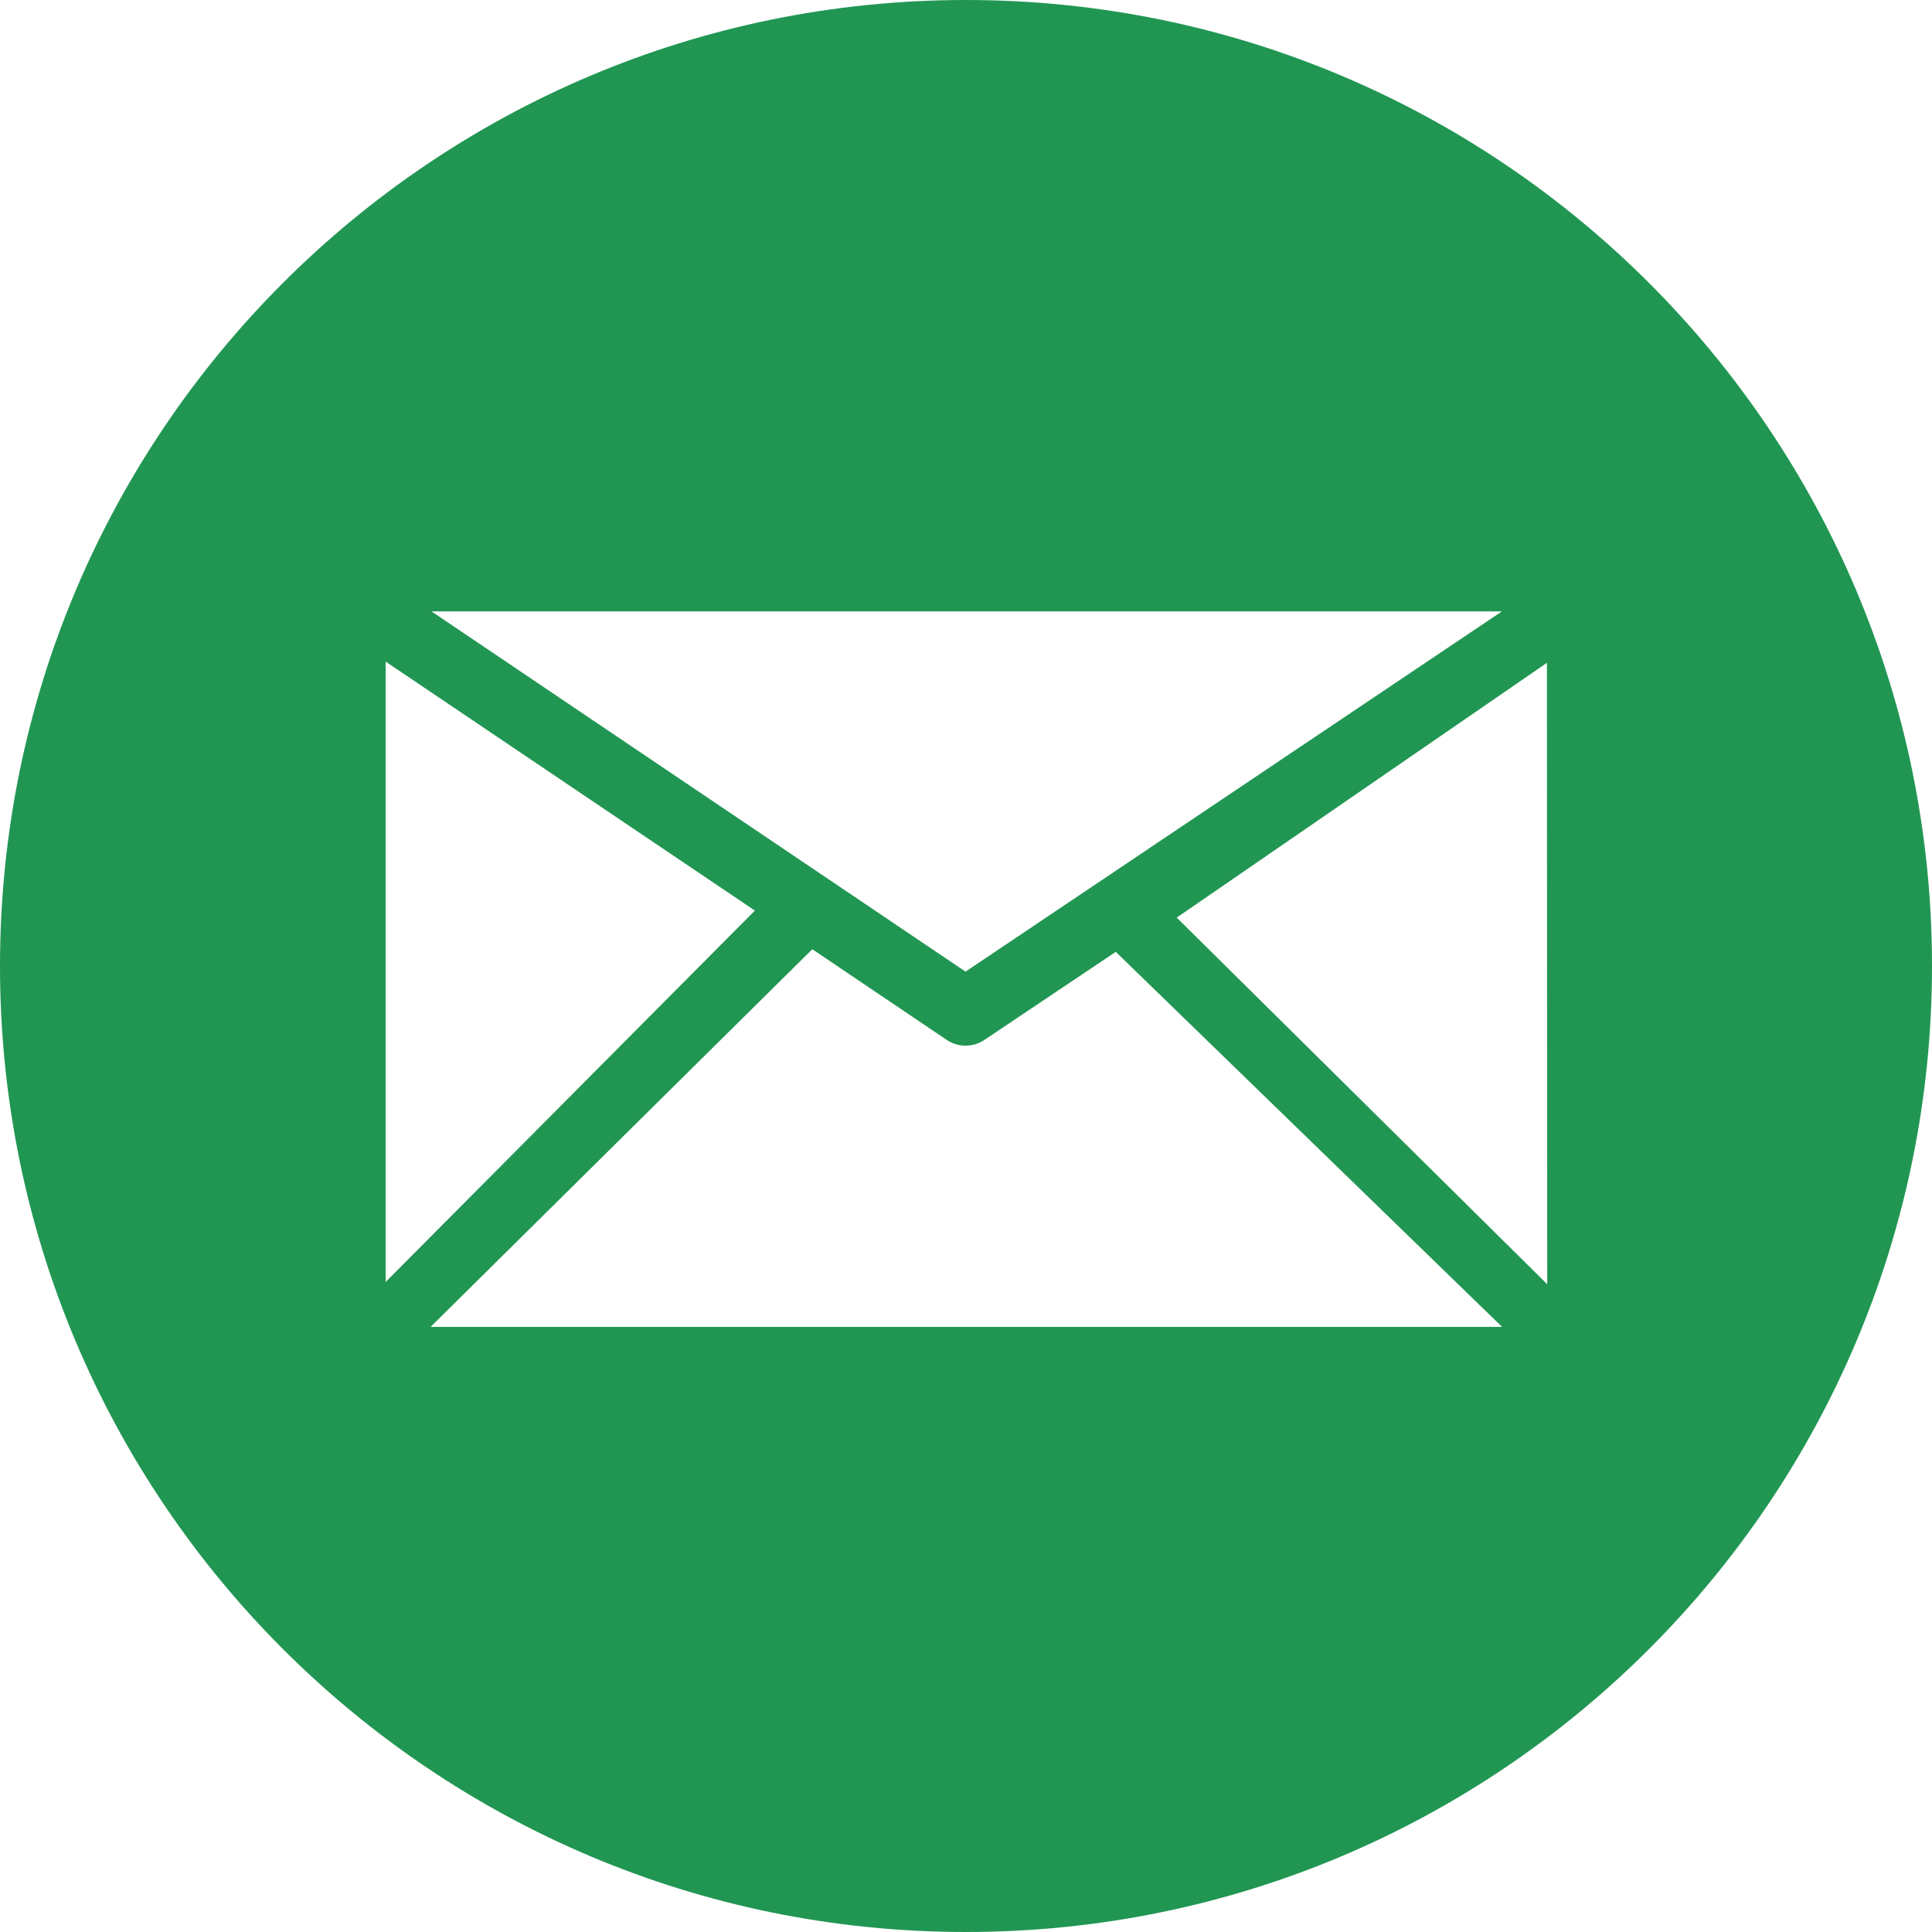
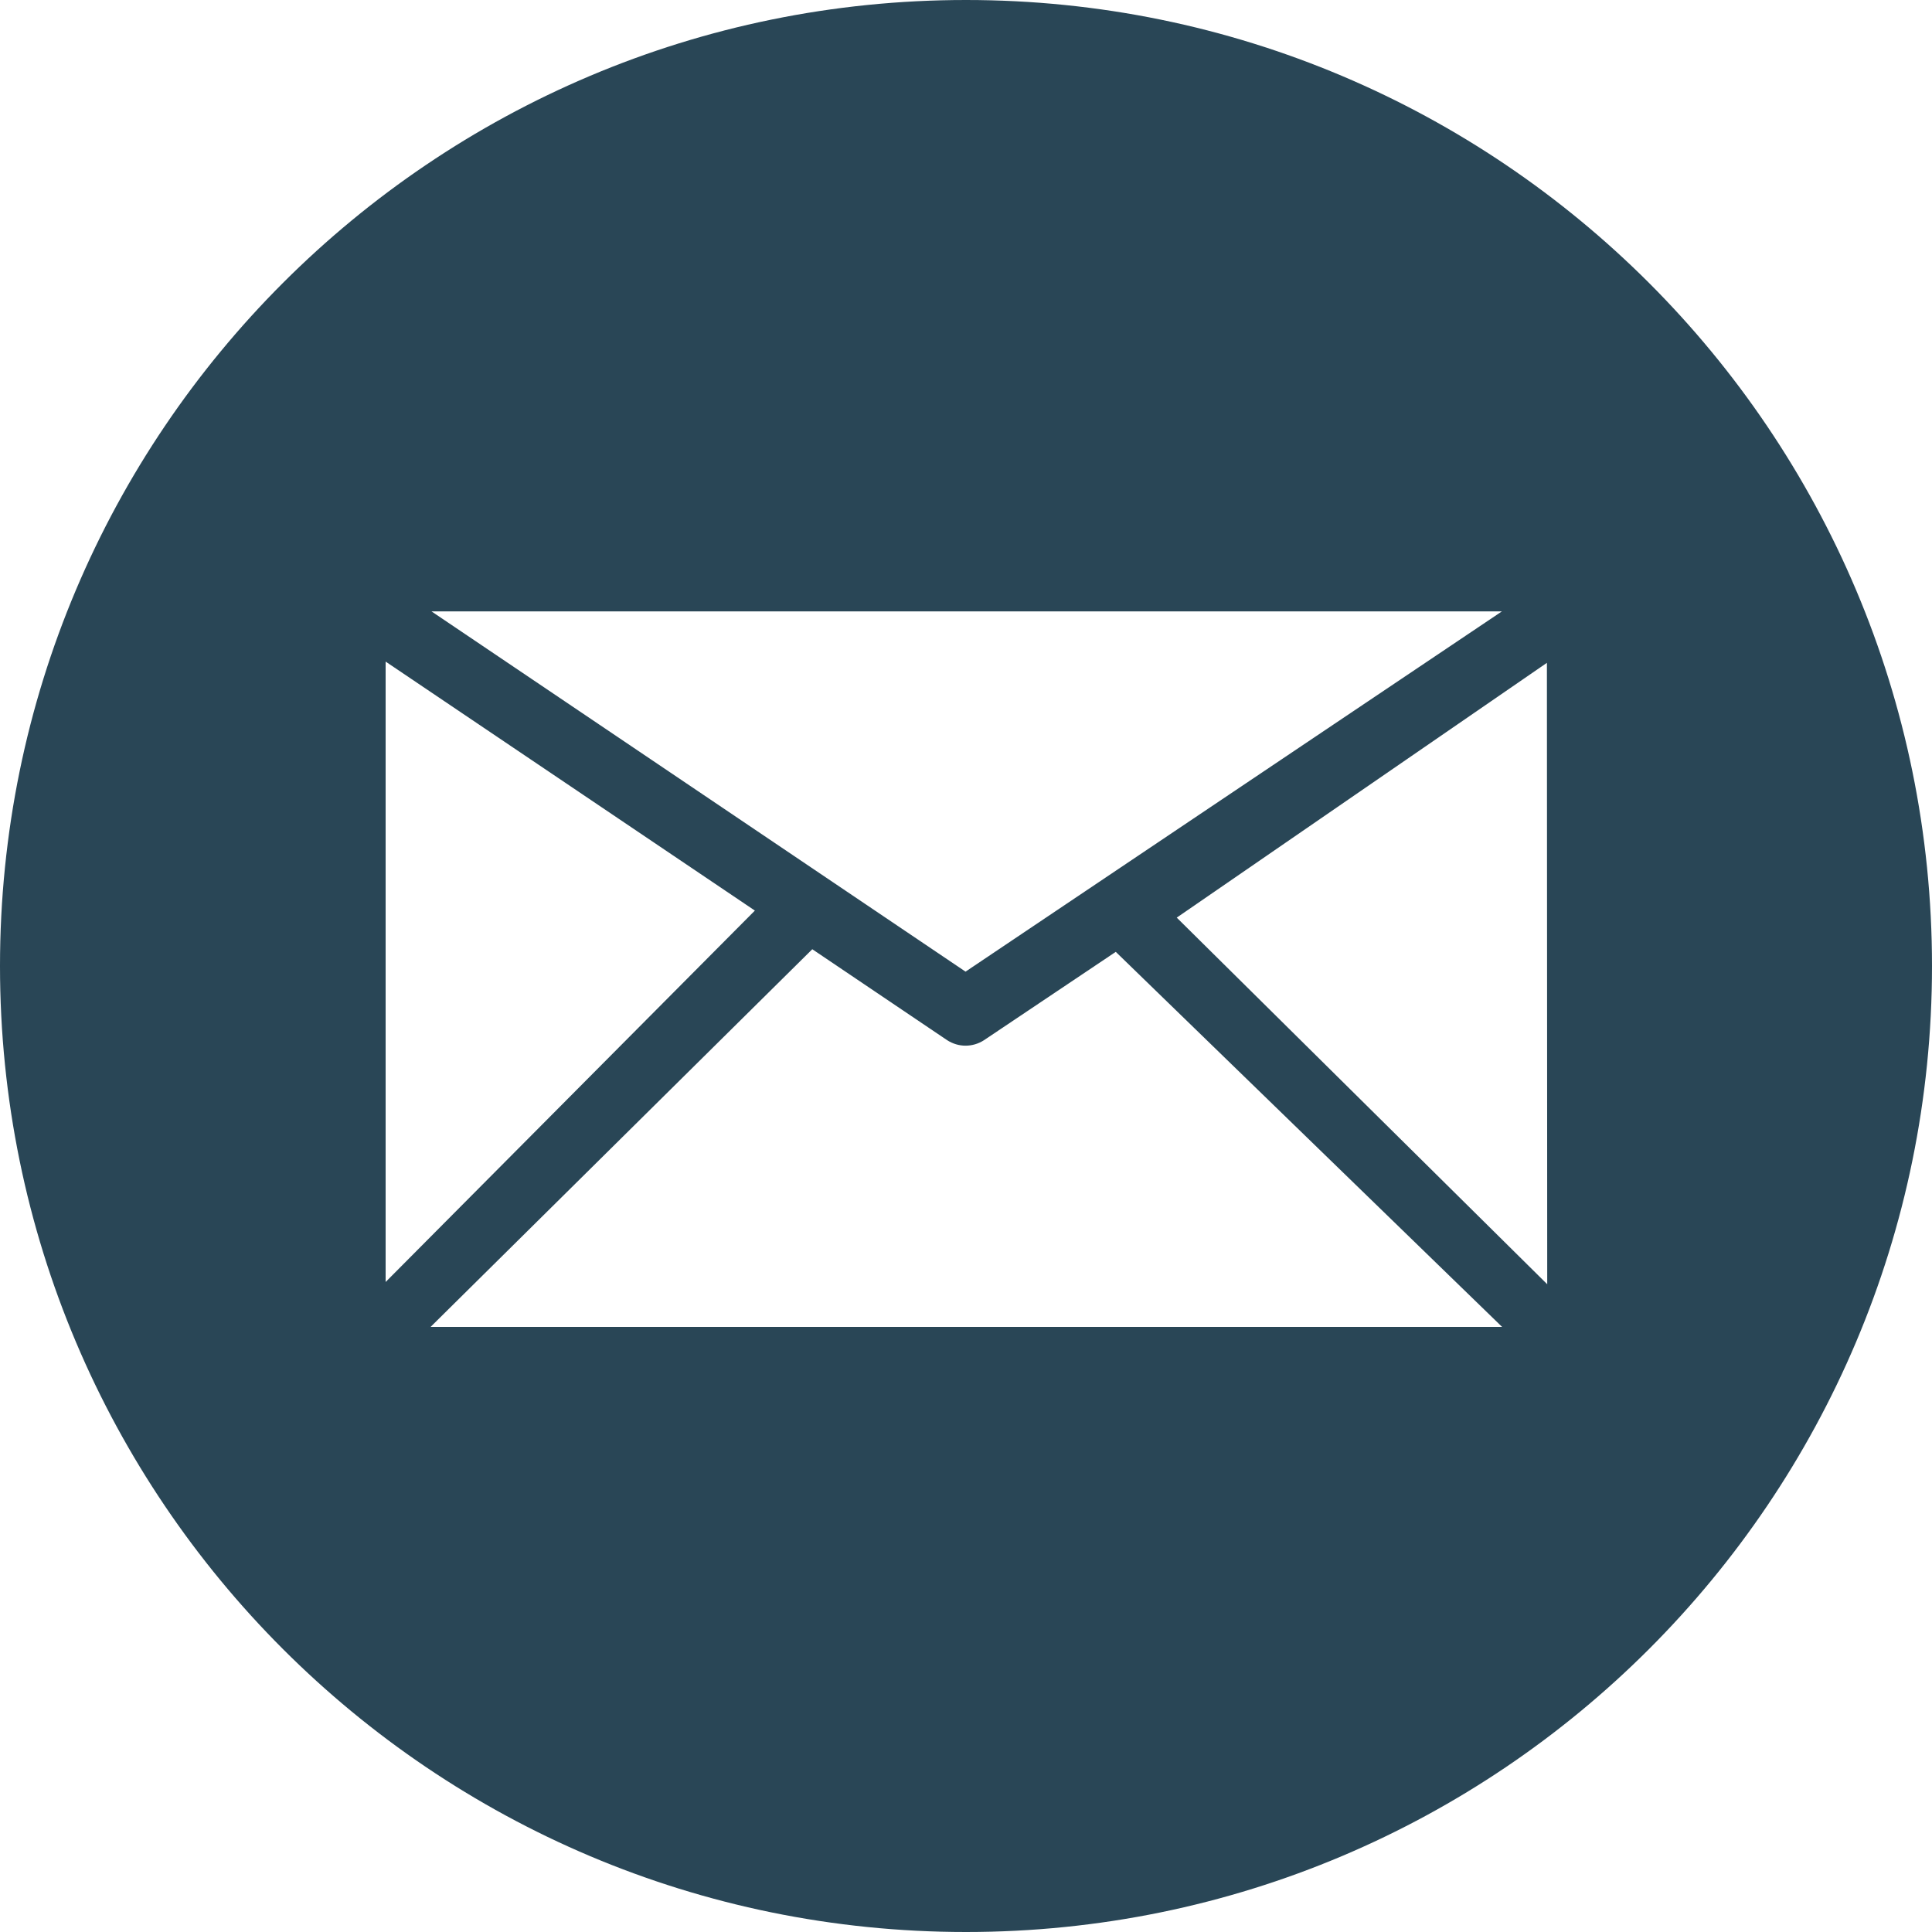
<svg xmlns="http://www.w3.org/2000/svg" xmlns:xlink="http://www.w3.org/1999/xlink" width="25" height="25" viewBox="0 0 25 25" version="1.1">
  <g id="Canvas" transform="translate(-4909 -2597)">
    <g id="noun_99709_cc">
      <g id="Vector">
-         <use xlink:href="#path0_fill" transform="translate(4909 2597)" fill="#219653" />
+         <use xlink:href="#path0_fill" transform="translate(4909 2597)" fill="#294656" />
      </g>
    </g>
  </g>
  <defs>
    <path id="path0_fill" d="M 12.5 -3.15905e-08C 19.403 -3.15905e-08 25 5.597 25 12.5C 25 19.403 19.403 25 12.5 25C 5.596 25 -3.15905e-08 19.403 -3.15905e-08 12.5C -3.15905e-08 5.597 5.596 -3.15905e-08 12.5 -3.15905e-08ZM 20.021 16.618L 20.017 8.577L 15.227 11.874L 20.021 16.618ZM 14.438 12.317L 12.733 13.46C 12.661 13.507 12.577 13.531 12.494 13.531C 12.411 13.531 12.329 13.507 12.256 13.46L 10.511 12.283L 5.572 17.17L 19.437 17.17L 14.438 12.317ZM 9.768 11.783L 4.99 8.561L 4.99 16.589L 9.768 11.783ZM 12.494 12.573L 19.435 7.911L 5.583 7.911L 12.494 12.573Z" />
  </defs>
</svg>
